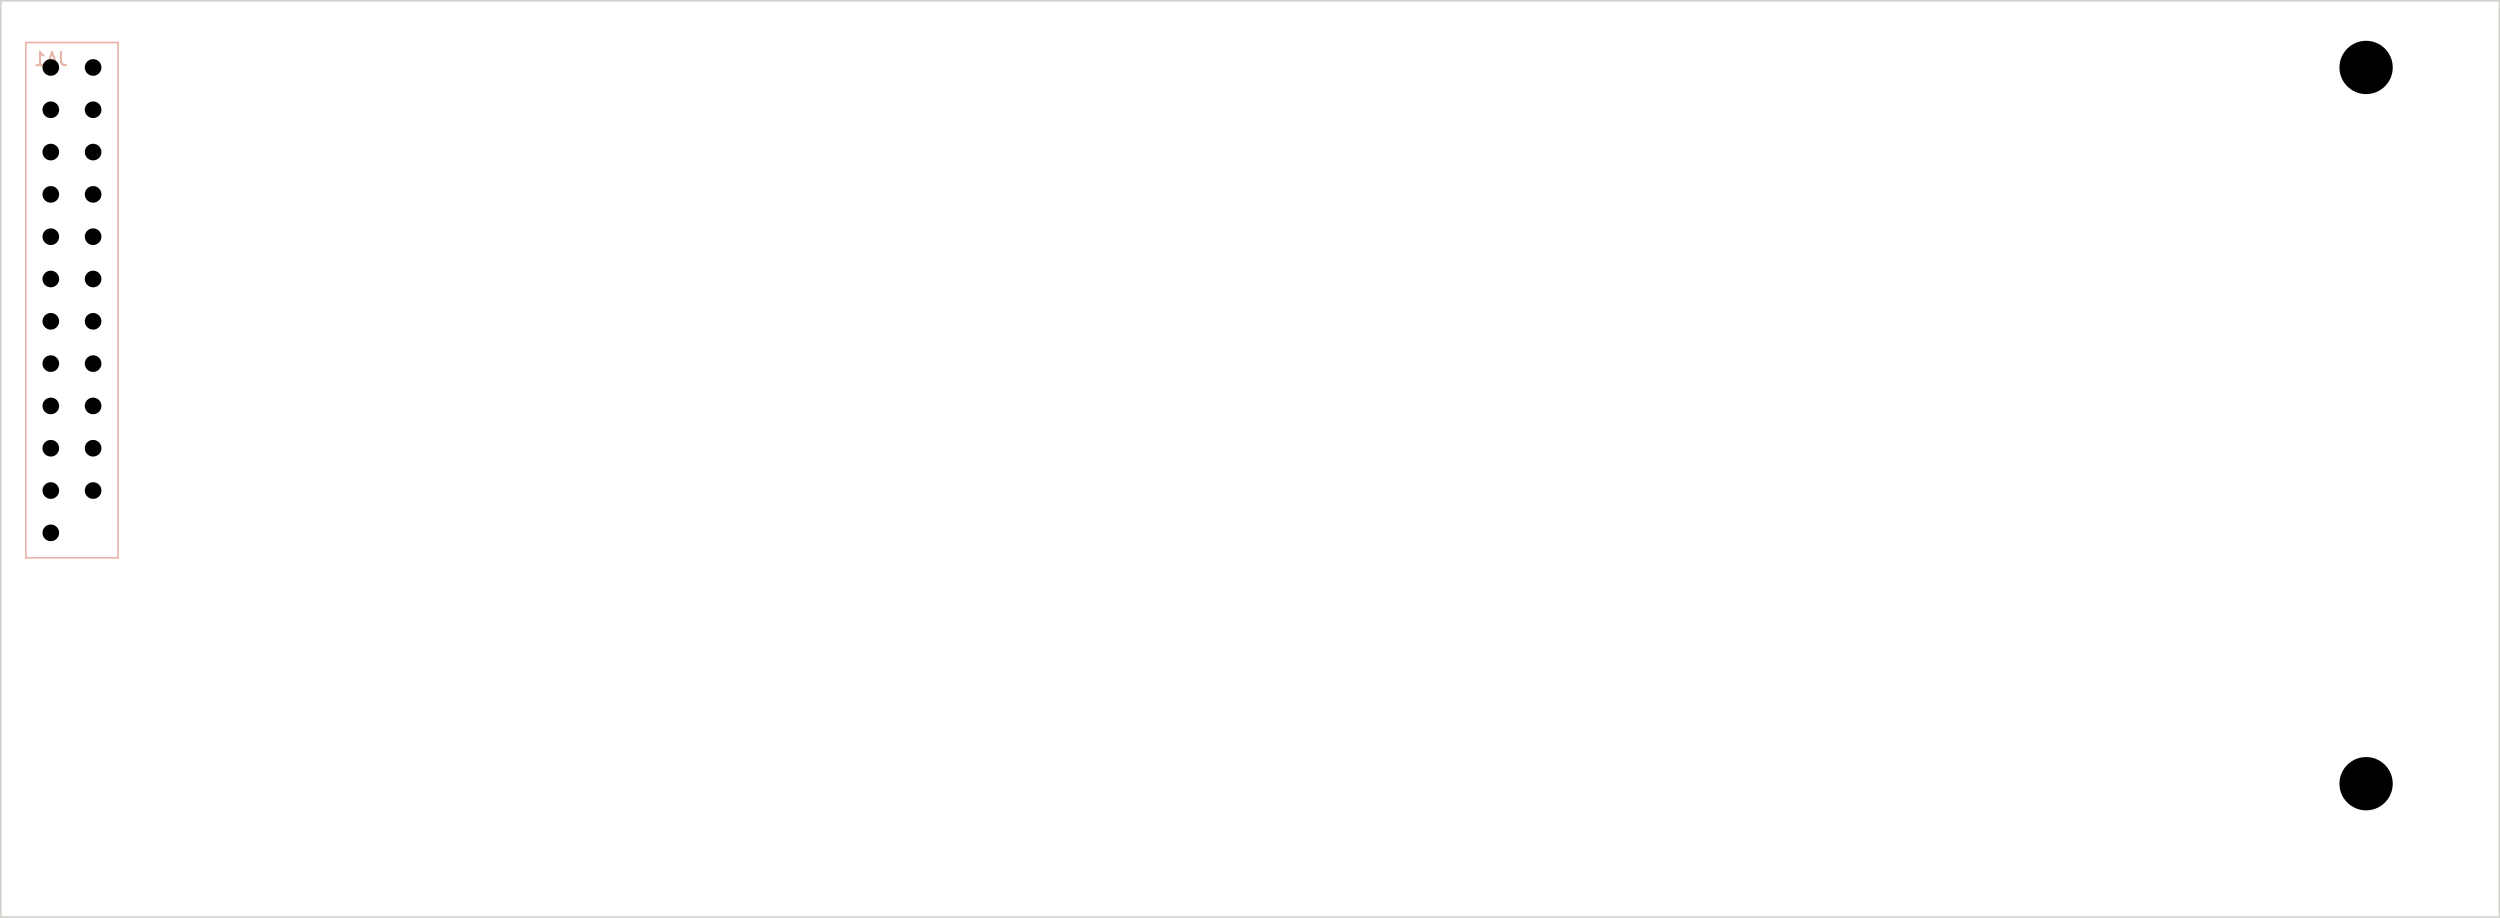
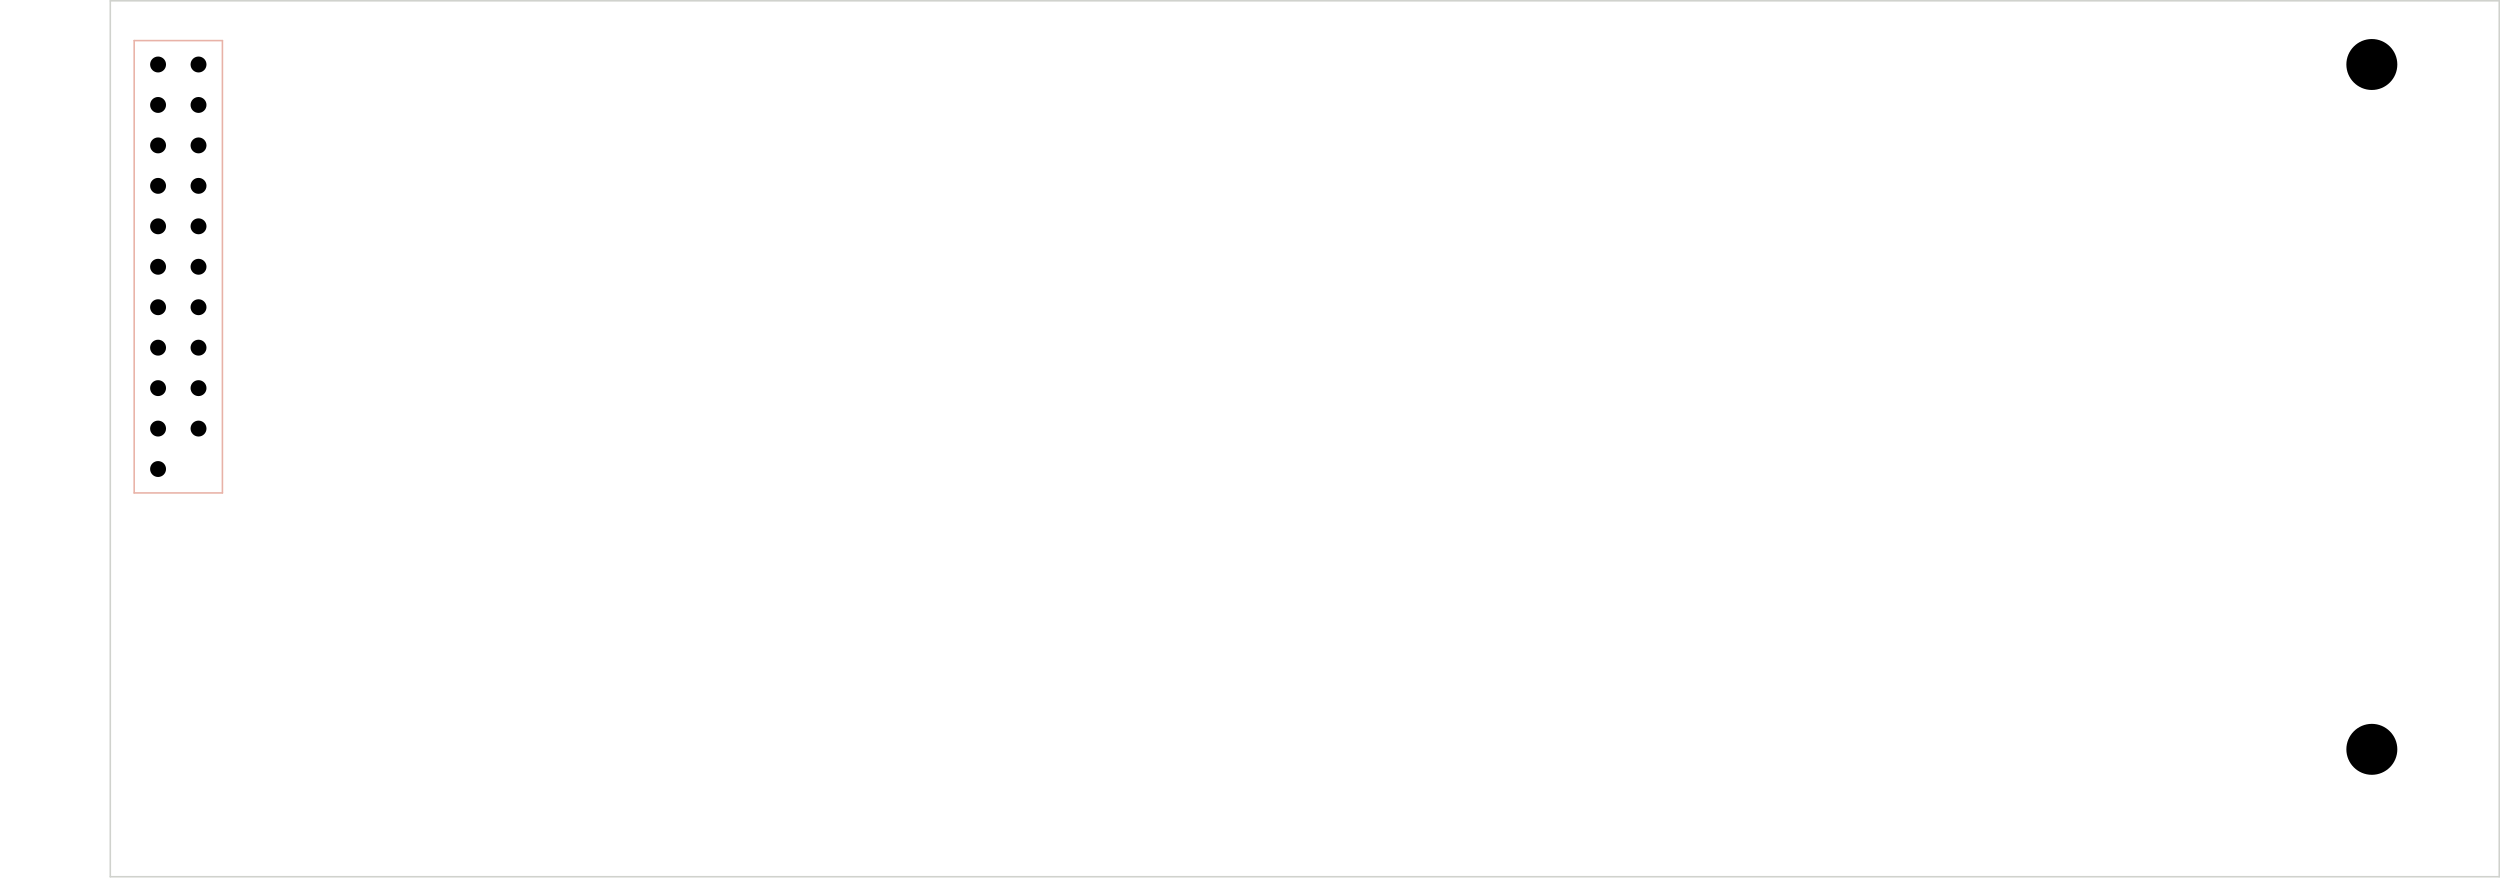
- <svg xmlns="http://www.w3.org/2000/svg" version="1.1" width="150.089mm" height="55.093mm" viewBox="0 0 150.089 55.093">
+ <svg xmlns="http://www.w3.org/2000/svg" version="1.1" width="156.972mm" height="55.093mm" viewBox="0 0 156.972 55.093">
  <g style="fill:#000000; fill-opacity:1;stroke:#000000; stroke-opacity:1; stroke-linecap:round; stroke-linejoin:round;" transform="translate(0 0) scale(1 1)">
</g>
-   <g style="fill:none;  stroke:#E8B2A7; stroke-width:0.12; stroke-opacity:1;  stroke-linecap:round; stroke-linejoin:round;">
-     <text x="3.05" y="3.95" transform="scale(-1 1) translate(-6.1 0)" textLength="2.257" font-size="1.067" lengthAdjust="spacingAndGlyphs" text-anchor="middle" opacity="0" stroke-opacity="0">JA1</text>
-     <g class="stroked-text">
-       <path d="M3.659 3.114 L3.659 3.685 " />
-       <path d="M3.659 3.685 L3.698 3.8 " />
-       <path d="M3.698 3.8 L3.774 3.876 " />
-       <path d="M3.774 3.876 L3.888 3.914 " />
-       <path d="M3.888 3.914 L3.964 3.914 " />
-       <path d="M3.317 3.685 L2.936 3.685 " />
-       <path d="M3.393 3.914 L3.126 3.114 " />
-       <path d="M3.126 3.114 L2.86 3.914 " />
-       <path d="M2.174 3.914 L2.631 3.914 " />
-       <path d="M2.402 3.914 L2.402 3.114 " />
-       <path d="M2.402 3.114 L2.479 3.228 " />
-       <path d="M2.479 3.228 L2.555 3.304 " />
-       <path d="M2.555 3.304 L2.631 3.342 " />
-     </g>
-   </g>
  <g style="fill:none;  stroke:#E8B2A7; stroke-width:0.1; stroke-opacity:1;  stroke-linecap:round; stroke-linejoin:round;">
-     <path d="M1.55 2.55 L7.09 2.55 " />
-     <path d="M1.55 33.49 L1.55 2.55 " />
-     <path d="M7.09 2.55 L7.09 33.49 " />
-     <path d="M7.09 33.49 L1.55 33.49 " />
+     <path d="M8.425 2.55 L13.965 2.55 " />
+     <path d="M8.425 30.95 L8.425 2.55 " />
+     <path d="M13.965 2.55 L13.965 30.95 " />
+     <path d="M13.965 30.95 L8.425 30.95 " />
  </g>
  <g style="fill:none;  stroke:#D0D2CD; stroke-width:0.1; stroke-opacity:1;  stroke-linecap:round; stroke-linejoin:round;">
-     <path d="M0.05 0.05 L150.05 0.05 " />
-     <path d="M0.05 55.05 L0.05 0.05 " />
-     <path d="M150.05 55.05 L0.05 55.05 " />
-     <path d="M150.05 0.05 L150.05 55.05 " />
+     <path d="M6.925 0.05 L156.925 0.05 " />
+     <path d="M6.925 55.05 L6.925 0.05 " />
+     <path d="M156.925 55.05 L6.925 55.05 " />
+     <path d="M156.925 0.05 L156.925 55.05 " />
  </g>
  <g style="fill:#000000; fill-opacity:1; stroke:none;">
-     <circle cx="142.05" cy="4.05" r="1.6" />
+     <circle cx="148.925" cy="4.05" r="1.6" />
  </g>
  <g style="fill:#000000; fill-opacity:1; stroke:none;">
-     <circle cx="142.05" cy="47.05" r="1.6" />
+     <circle cx="148.925" cy="47.05" r="1.6" />
  </g>
  <g style="fill:#000000; fill-opacity:1; stroke:none;">
-     <circle cx="3.05" cy="4.05" r="0.5" />
+     <circle cx="9.925" cy="4.05" r="0.5" />
  </g>
  <g style="fill:#000000; fill-opacity:1; stroke:none;">
-     <circle cx="5.59" cy="4.05" r="0.5" />
+     <circle cx="12.465" cy="4.05" r="0.5" />
  </g>
  <g style="fill:#000000; fill-opacity:1; stroke:none;">
-     <circle cx="3.05" cy="6.59" r="0.5" />
+     <circle cx="9.925" cy="6.59" r="0.5" />
  </g>
  <g style="fill:#000000; fill-opacity:1; stroke:none;">
-     <circle cx="5.59" cy="6.59" r="0.5" />
+     <circle cx="12.465" cy="6.59" r="0.5" />
  </g>
  <g style="fill:#000000; fill-opacity:1; stroke:none;">
-     <circle cx="3.05" cy="9.13" r="0.5" />
+     <circle cx="9.925" cy="9.13" r="0.5" />
  </g>
  <g style="fill:#000000; fill-opacity:1; stroke:none;">
-     <circle cx="5.59" cy="9.13" r="0.5" />
+     <circle cx="12.465" cy="9.13" r="0.5" />
  </g>
  <g style="fill:#000000; fill-opacity:1; stroke:none;">
-     <circle cx="3.05" cy="11.67" r="0.5" />
+     <circle cx="9.925" cy="11.67" r="0.5" />
  </g>
  <g style="fill:#000000; fill-opacity:1; stroke:none;">
-     <circle cx="5.59" cy="11.67" r="0.5" />
+     <circle cx="12.465" cy="11.67" r="0.5" />
  </g>
  <g style="fill:#000000; fill-opacity:1; stroke:none;">
-     <circle cx="3.05" cy="14.21" r="0.5" />
+     <circle cx="9.925" cy="14.21" r="0.5" />
  </g>
  <g style="fill:#000000; fill-opacity:1; stroke:none;">
-     <circle cx="5.59" cy="14.21" r="0.5" />
+     <circle cx="12.465" cy="14.21" r="0.5" />
  </g>
  <g style="fill:#000000; fill-opacity:1; stroke:none;">
-     <circle cx="3.05" cy="16.75" r="0.5" />
+     <circle cx="9.925" cy="16.75" r="0.5" />
  </g>
  <g style="fill:#000000; fill-opacity:1; stroke:none;">
-     <circle cx="5.59" cy="16.75" r="0.5" />
+     <circle cx="12.465" cy="16.75" r="0.5" />
  </g>
  <g style="fill:#000000; fill-opacity:1; stroke:none;">
-     <circle cx="3.05" cy="19.29" r="0.5" />
+     <circle cx="9.925" cy="19.29" r="0.5" />
  </g>
  <g style="fill:#000000; fill-opacity:1; stroke:none;">
-     <circle cx="5.59" cy="19.29" r="0.5" />
+     <circle cx="12.465" cy="19.29" r="0.5" />
  </g>
  <g style="fill:#000000; fill-opacity:1; stroke:none;">
-     <circle cx="3.05" cy="21.83" r="0.5" />
+     <circle cx="9.925" cy="21.83" r="0.5" />
  </g>
  <g style="fill:#000000; fill-opacity:1; stroke:none;">
-     <circle cx="5.59" cy="21.83" r="0.5" />
+     <circle cx="12.465" cy="21.83" r="0.5" />
  </g>
  <g style="fill:#000000; fill-opacity:1; stroke:none;">
-     <circle cx="3.05" cy="24.37" r="0.5" />
+     <circle cx="9.925" cy="24.37" r="0.5" />
  </g>
  <g style="fill:#000000; fill-opacity:1; stroke:none;">
-     <circle cx="5.59" cy="24.37" r="0.5" />
+     <circle cx="12.465" cy="24.37" r="0.5" />
  </g>
  <g style="fill:#000000; fill-opacity:1; stroke:none;">
-     <circle cx="3.05" cy="26.91" r="0.5" />
+     <circle cx="9.925" cy="26.91" r="0.5" />
  </g>
  <g style="fill:#000000; fill-opacity:1; stroke:none;">
-     <circle cx="5.59" cy="26.91" r="0.5" />
+     <circle cx="12.465" cy="26.91" r="0.5" />
  </g>
  <g style="fill:#000000; fill-opacity:1; stroke:none;">
-     <circle cx="3.05" cy="29.45" r="0.5" />
-   </g>
-   <g style="fill:#000000; fill-opacity:1; stroke:none;">
-     <circle cx="5.59" cy="29.45" r="0.5" />
-   </g>
-   <g style="fill:#000000; fill-opacity:1; stroke:none;">
-     <circle cx="3.05" cy="31.99" r="0.5" />
+     <circle cx="9.925" cy="29.45" r="0.5" />
  </g>
</svg>
